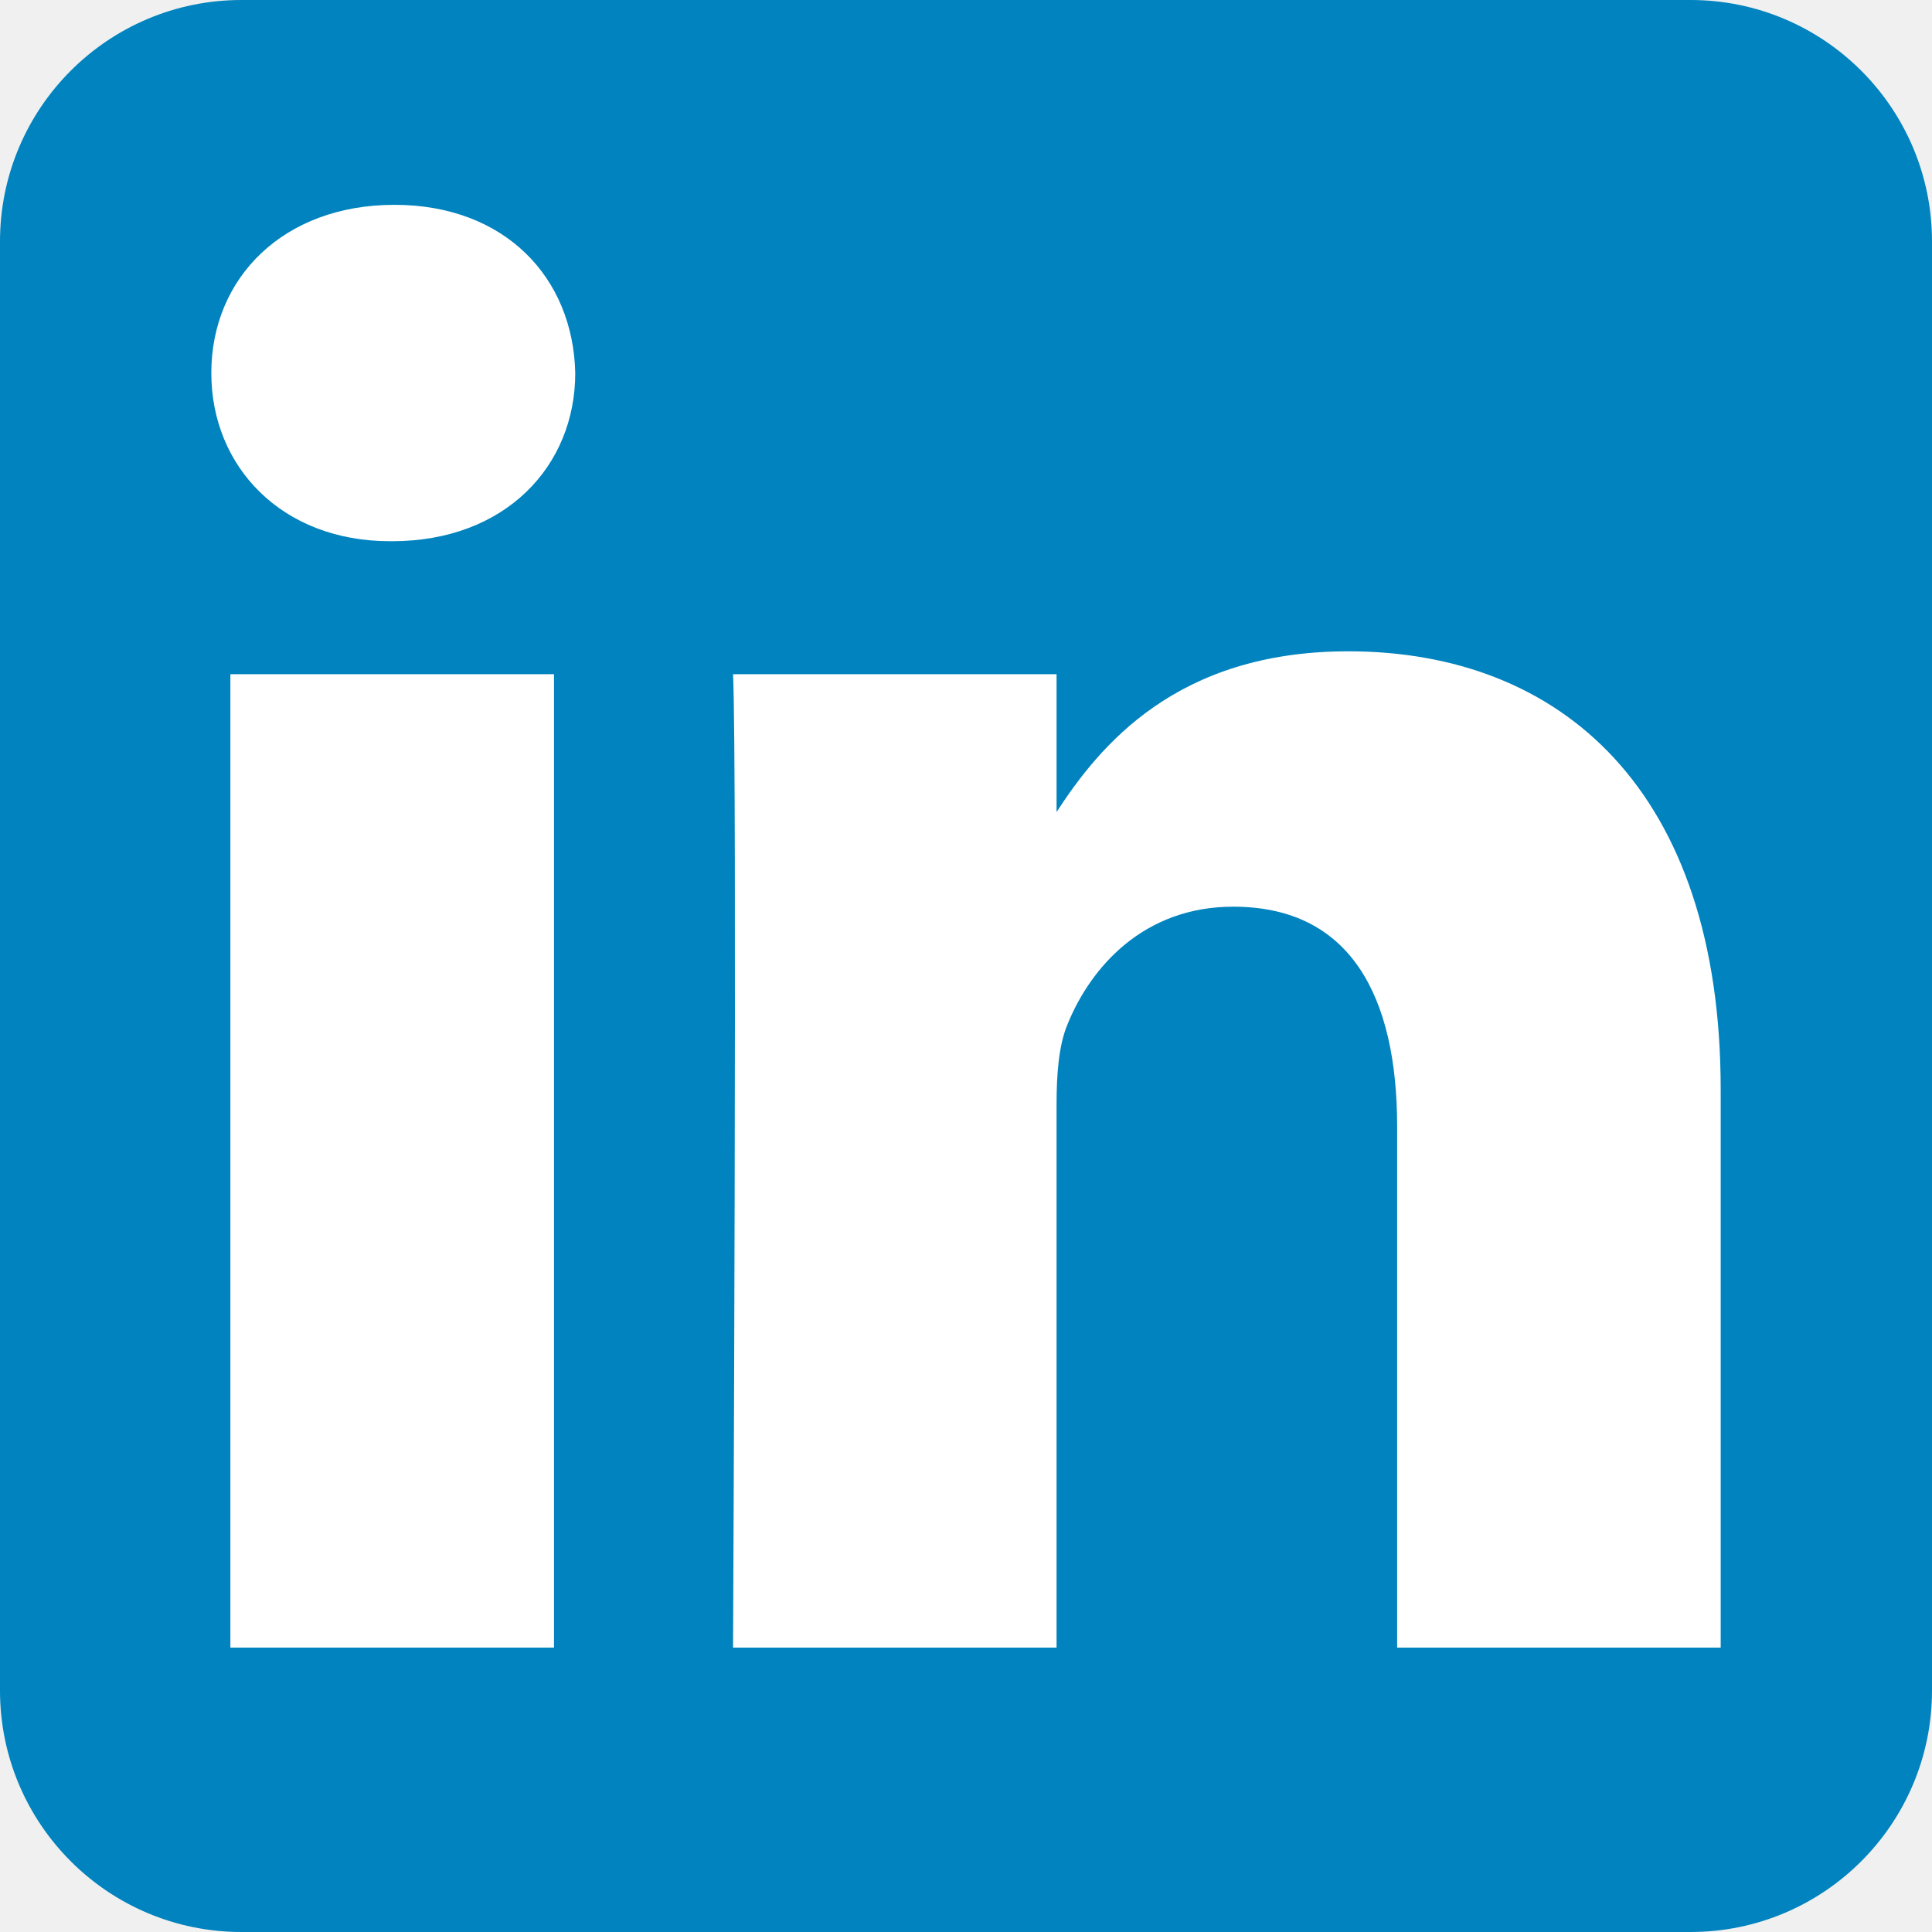
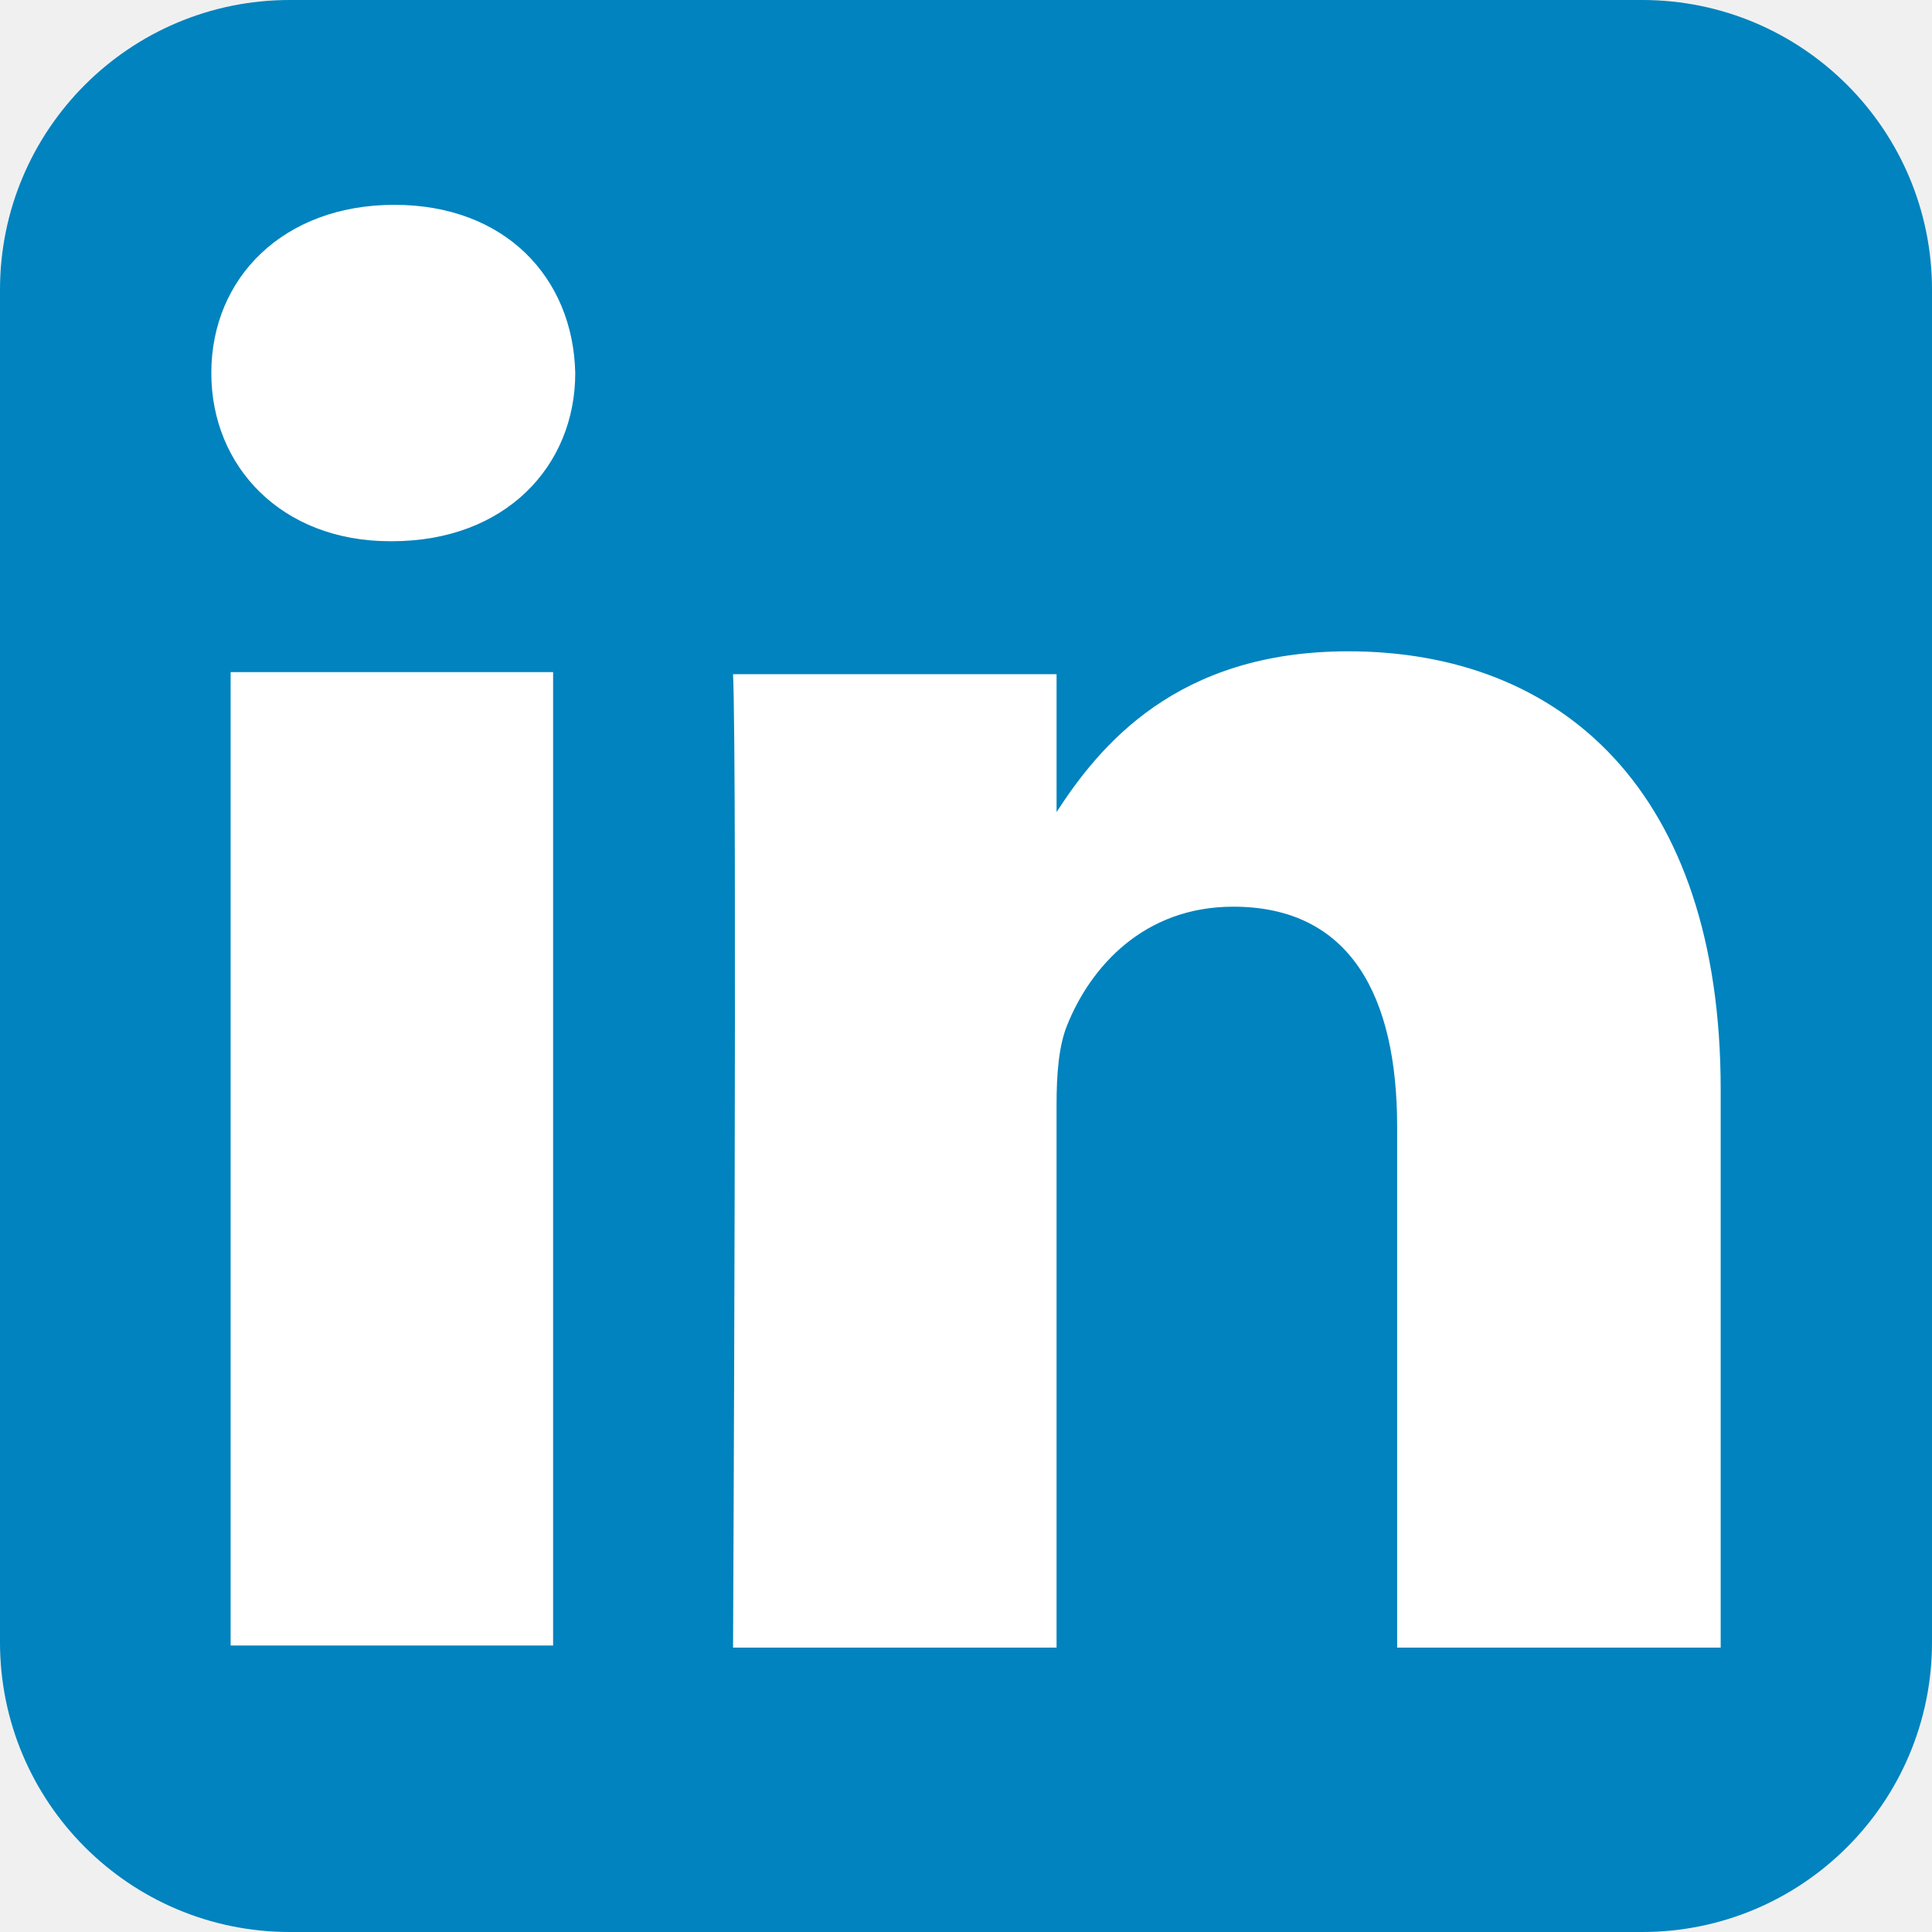
- <svg xmlns="http://www.w3.org/2000/svg" height="512" id="Layer_1" version="1.1" viewBox="0 0 512 512" width="512" xml:space="preserve">
-   <defs id="defs12" />
-   <g id="g5891">
-     <rect height="512" id="rect2987" rx="64" ry="64" style="fill:#0083be;fill-opacity:1;fill-rule:nonzero;stroke:none" width="512" x="0" y="5.6843419e-014" />
+ <svg xmlns="http://www.w3.org/2000/svg" version="1.1" viewBox="0 0 512 512">
+   <g>
+     <rect height="100%" width="100%" rx="15%" ry="15%" style="fill:#0083be;" />
    <g id="g9-1" transform="matrix(1.553795,0,0,1.553795,-140.8733,-132.6455)">
-       <rect height="166.021" id="rect11" style="fill:#ffffff" width="55.194" x="129.957" y="200.357" />
-       <path d="m 157.927,120.303 c -18.884,0 -31.222,12.415 -31.222,28.687 0,15.93 11.963,28.687 30.491,28.687 h 0.357 c 19.245,0 31.224,-12.757 31.224,-28.687 -0.357,-16.272 -11.978,-28.687 -30.85,-28.687 z" id="path13-0" style="fill:#ffffff" />
-       <path d="m 320.604,196.453 c -29.277,0 -42.391,16.101 -49.734,27.41 v -23.506 h -55.18 c 0.732,15.573 0,166.021 0,166.021 h 55.179 V 273.66 c 0,-4.963 0.357,-9.924 1.82,-13.471 3.982,-9.911 13.068,-20.178 28.313,-20.178 19.959,0 27.955,15.23 27.955,37.539 v 88.828 h 55.182 v -95.206 c 0,-50.996 -27.227,-74.719 -63.535,-74.719 z" id="path15" style="fill:#ffffff" />
+       <rect height="166.021" style="fill:#ffffff" width="55" x="130" y="200" />
+       <path d="m 157.927,120.303 c -18.884,0 -31.222,12.415 -31.222,28.687 0,15.93 11.963,28.687 30.491,28.687 h 0.357 c 19.245,0 31.224,-12.757 31.224,-28.687 -0.357,-16.272 -11.978,-28.687 -30.85,-28.687 z" style="fill:#ffffff" />
+       <path d="m 320.604,196.453 c -29.277,0 -42.391,16.101 -49.734,27.41 v -23.506 h -55.18 c 0.732,15.573 0,166.021 0,166.021 h 55.179 V 273.66 c 0,-4.963 0.357,-9.924 1.82,-13.471 3.982,-9.911 13.068,-20.178 28.313,-20.178 19.959,0 27.955,15.23 27.955,37.539 v 88.828 h 55.182 v -95.206 c 0,-50.996 -27.227,-74.719 -63.535,-74.719 z" style="fill:#ffffff" />
    </g>
  </g>
</svg>
